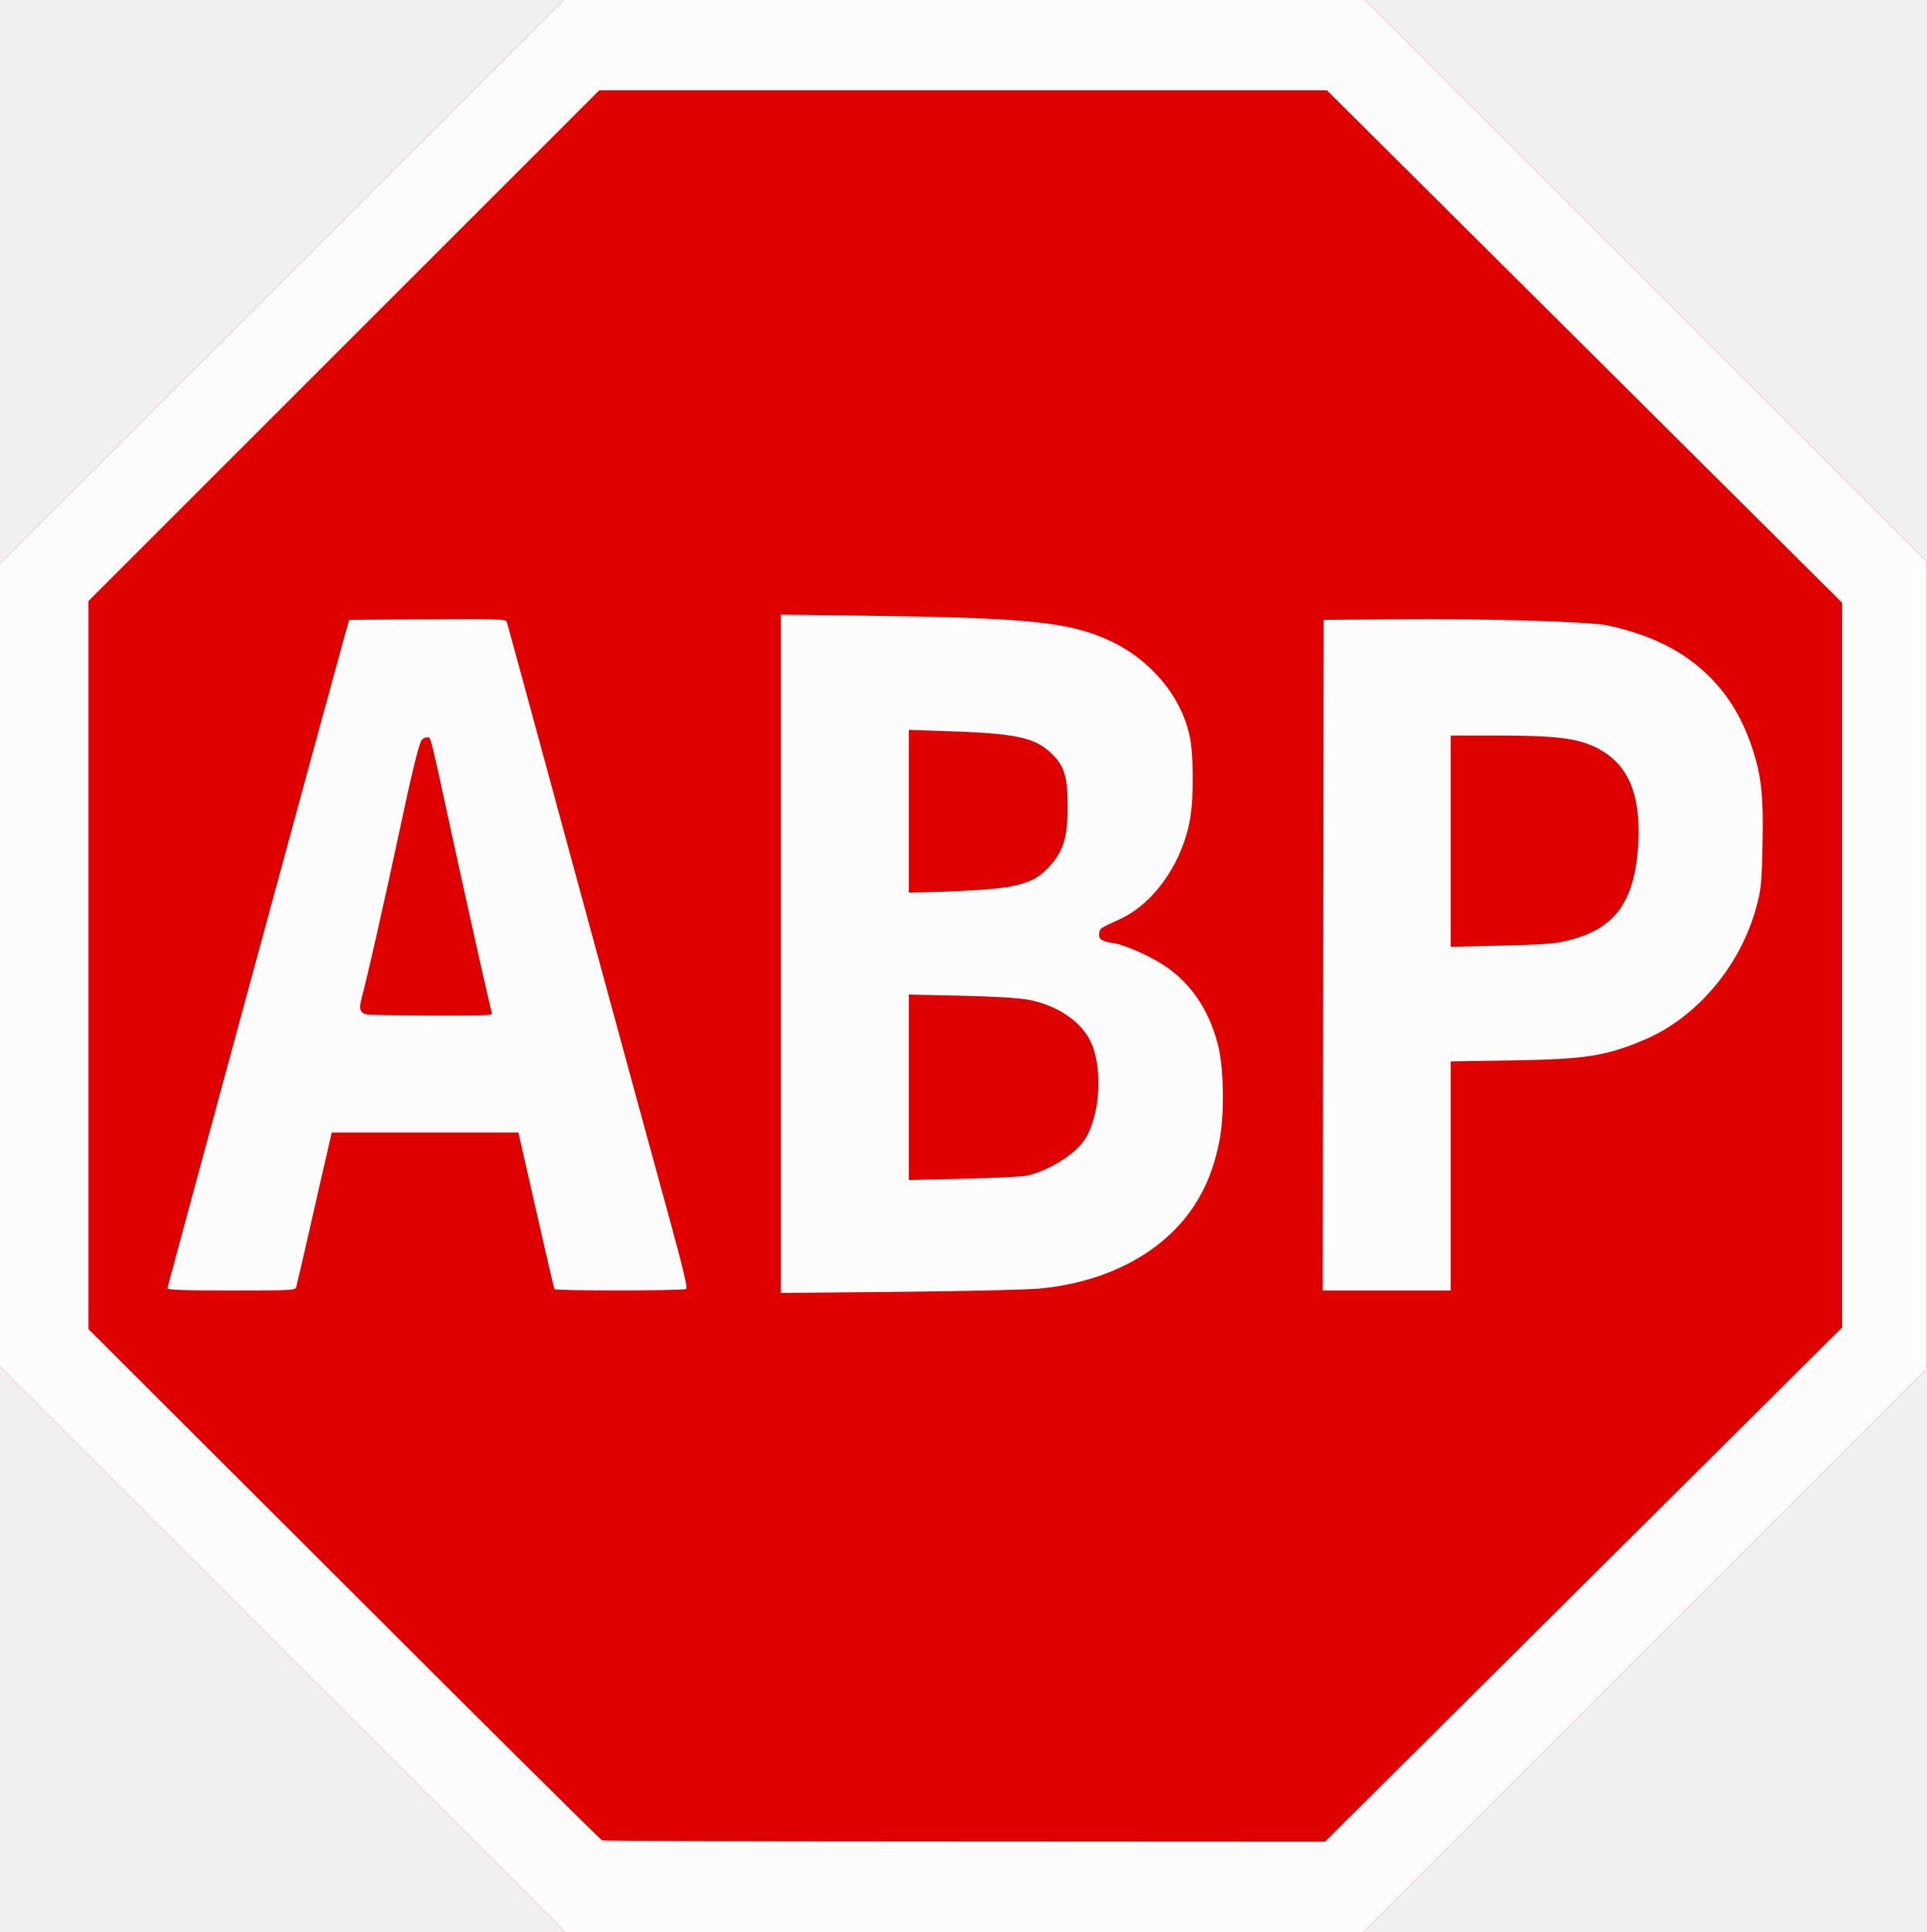
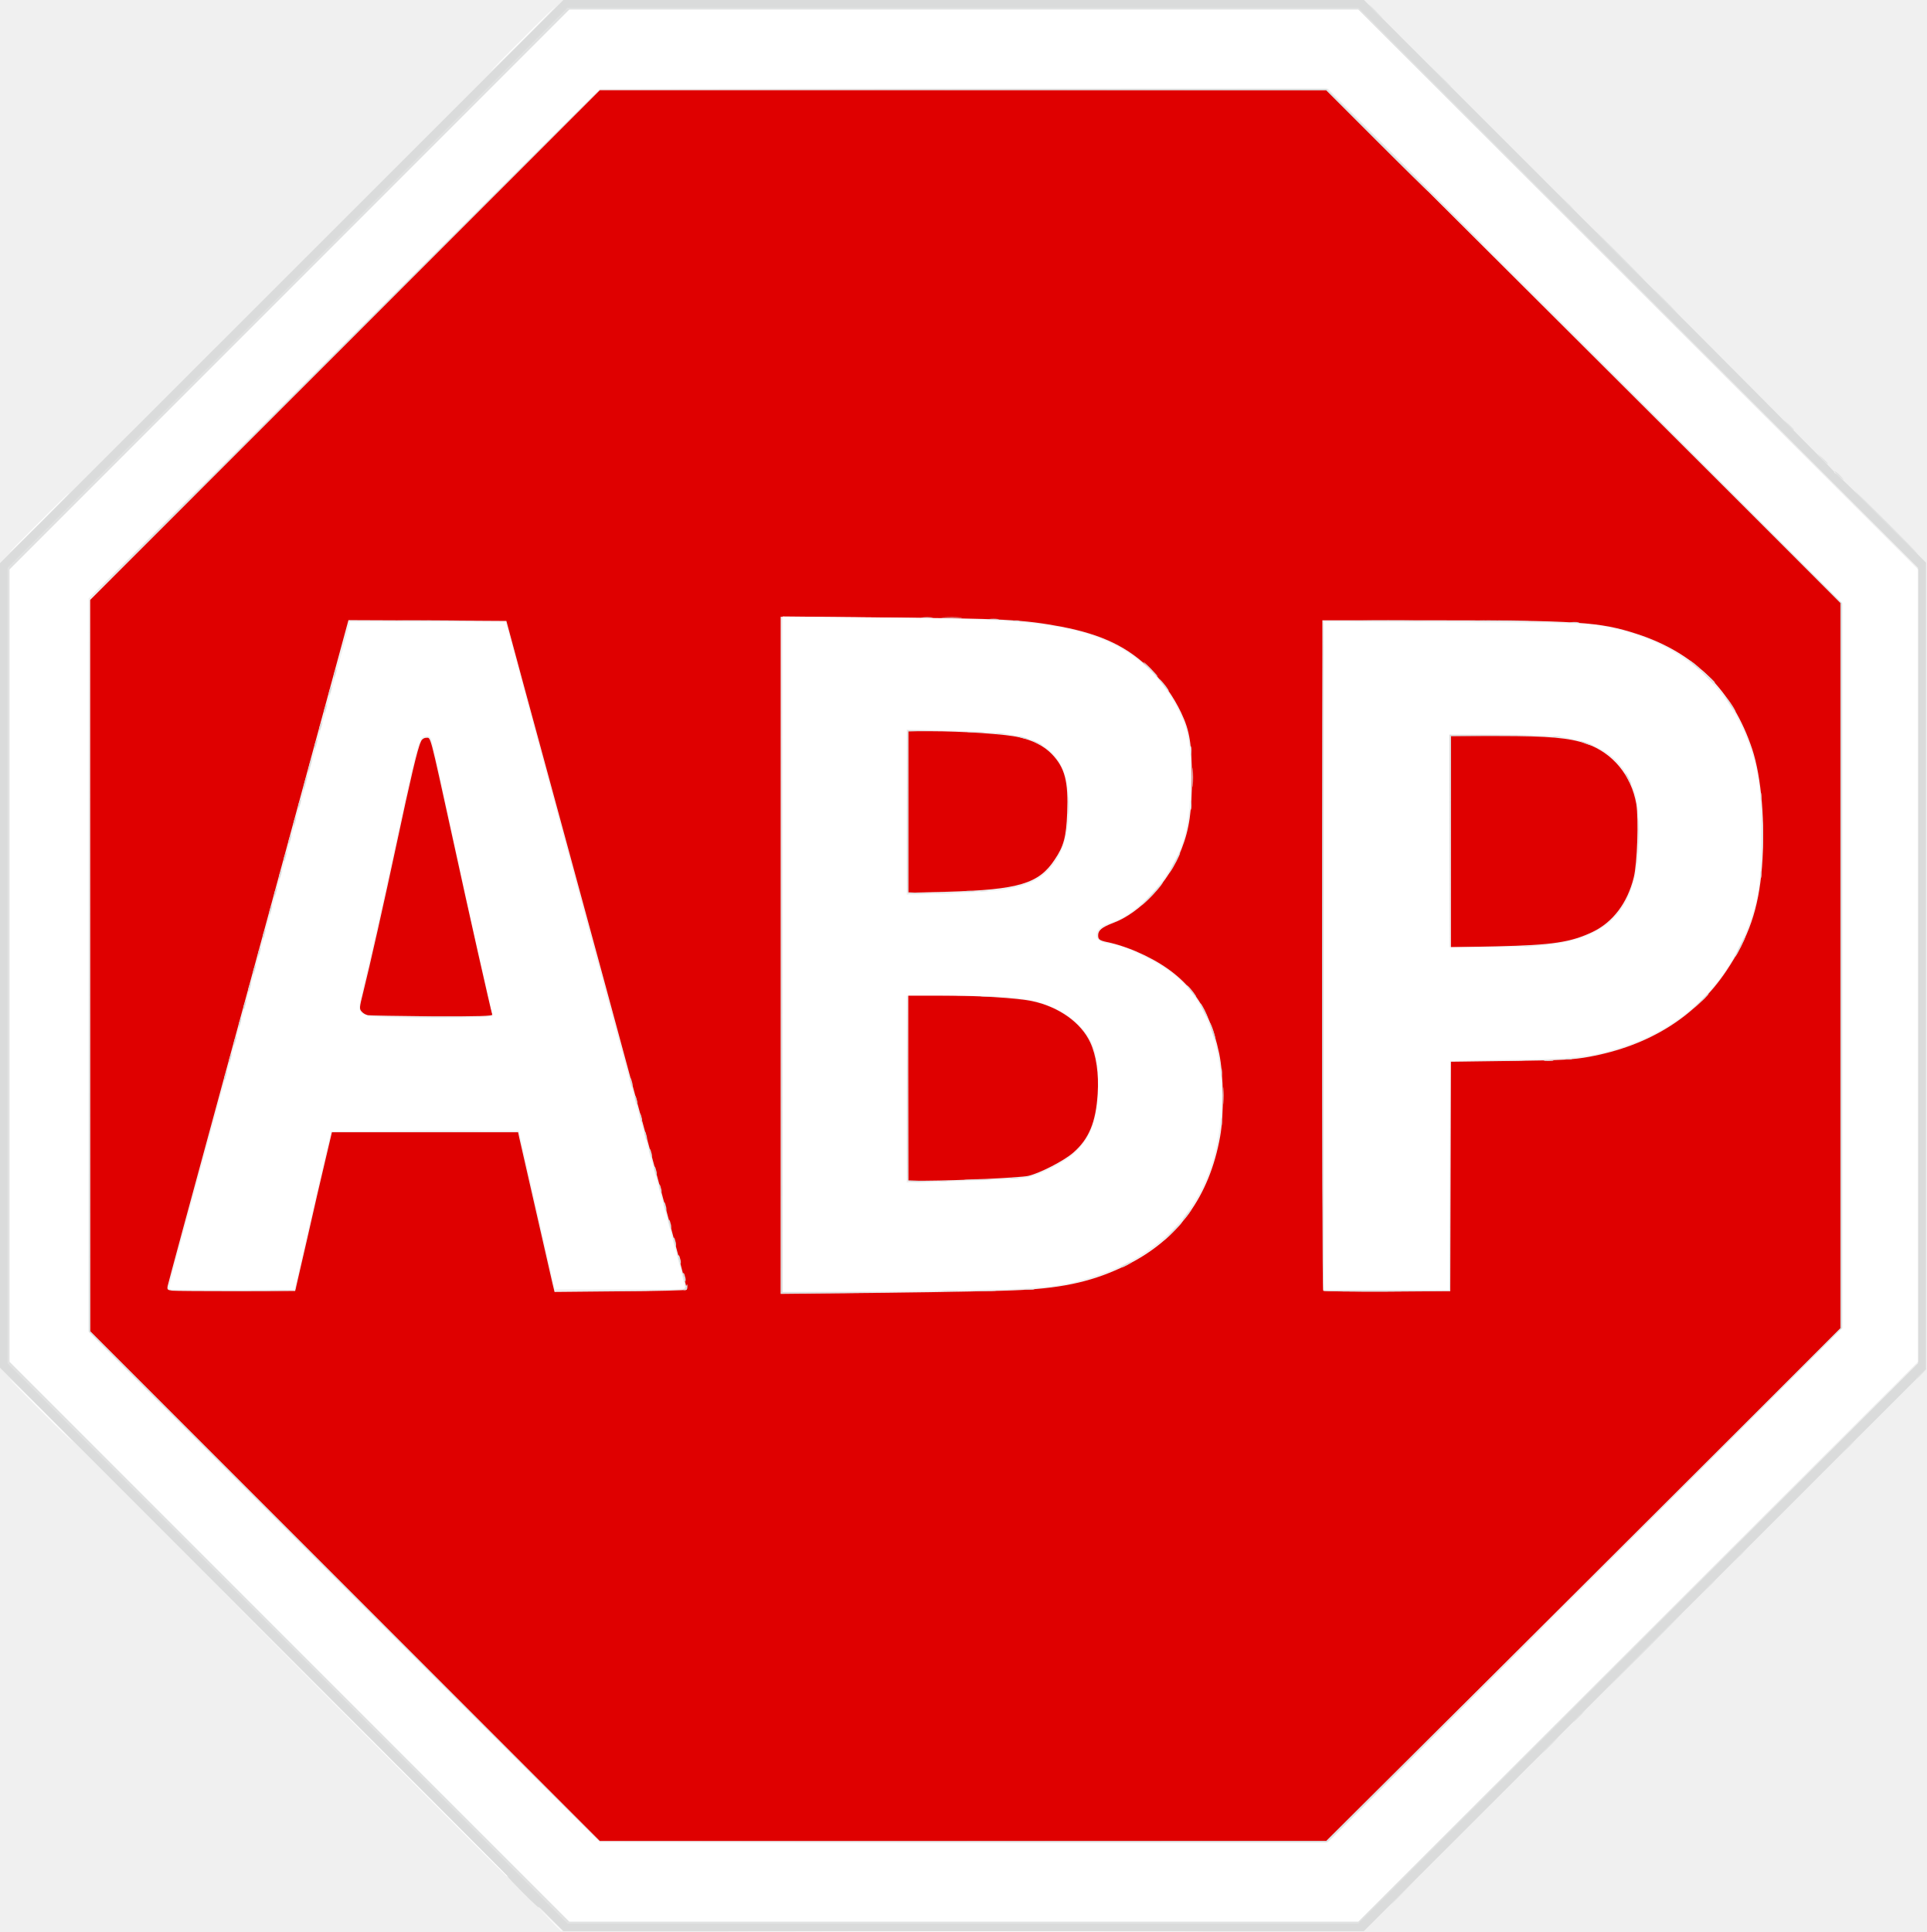
- <svg xmlns="http://www.w3.org/2000/svg" id="Layer_1" data-name="Layer 1" viewBox="0 0 1024 1027">
-   <defs>
-     <style>.cls-abp-1{fill:#df0000;}.cls-abp-2{fill:#fcfcfc;}</style>
-   </defs>
+ <svg xmlns="http://www.w3.org/2000/svg" version="1.1" id="Layer_1" x="0px" y="0px" viewBox="0 0 1200.5 1203.5" style="enable-background:new 0 0 1200.5 1203.5;" xml:space="preserve">
  <g id="layer101">
-     <path class="cls-abp-1" d="M150.2,876.7,0,726.5v-427L149.8,149.7,299.5,0h426L874.8,149.3,1024,298.5v429L874.2,877.3,724.5,1027h-424Z" />
+     <path style="fill:#DF0000;" d="M214.9,988L56.2,829.3V373.7l158.7-158.8L373.7,56.2h452.8l160.1,159.6l160.1,159.6v452.1   L986.6,987.2l-160.2,159.6H373.7L214.9,988z M636,803.6c27.7-1.4,46.2-5.8,65.9-15.5c32-15.8,51.6-42.6,58.3-80.1   c2.5-14,2.2-38.3-0.6-51.8c-6.8-32.3-21.8-50.7-52.1-63.7c-4.8-2-9.7-3.7-14.8-5c-7.8-1.6-8.5-2-8.5-4.9c0-3.1,2.4-5,9.2-7.6   c17.1-6.3,35-25.7,42.8-46.2c4.8-12.3,6.5-23.9,6.4-44.6s-1.3-29-6.7-40.3c-4.7-9.8-10.9-18.7-18.6-26.4   c-14.2-14.3-30.4-22.2-55.9-27.1c-23.2-4.4-37.4-5.2-108-5.7l-67-0.5V806l65.5-0.7C588,804.9,625.9,804.2,636,803.6z M191.3,772.1   c4-17.7,9.1-39.9,11.4-49.4l4.1-17.4h116l0.7,3.3c0.8,3.5,18.7,82.2,20.7,90.8l1.3,5.4l40.8-0.4c22.5-0.1,41.2-0.6,41.6-1   c0.6-0.7-20.4-78.6-101.3-375.5l-11.1-41.1l-49.2-0.3l-49.2-0.2l-25,92c-13.8,50.7-38.9,143.4-56,206s-31.3,115.1-31.6,116.6   c-0.5,2.4-0.2,2.7,2.8,3.1c1.9,0.2,19.9,0.3,40,0.3l36.6-0.1L191.3,772.1z M903.8,732.8l0.2-71.4l37.4-0.5   c32.2-0.4,38.9-0.8,48.8-2.6c37.5-6.9,66.3-25,85.4-53.5c14-21,20.1-38.5,22.2-64.7c2.1-27.2-0.3-55.9-6.1-73.5   c-12.1-36.3-35.8-60-71.8-71.7c-22.9-7.5-37.1-8.5-129-8.5h-67v208.5c0,114.7,0.3,208.9,0.7,209.2s18.3,0.6,39.8,0.5l39.2-0.3   L903.8,732.8z" />
+     <path style="fill:#DF0000;" d="M565.9,677.8v-57.7h18.4c24.3,0,50.2,1.6,59.1,3.6c16.5,3.6,30.2,13.4,35.9,25.7   c3.7,8,5.4,19.5,4.6,31.9c-1.1,17.7-5.4,28.2-15.2,36.7c-5.8,5.1-20.8,12.8-28.1,14.5c-5,1.1-43.3,2.9-63.9,3h-10.8V677.8z" />
+     <path style="fill:#DF0000;" d="M565.9,505.9v-50.4h13.8c19.8,0,46.7,1.8,54.9,3.7c9.1,2,15.7,5.4,20.7,10.5   c8.2,8.5,10.4,17.1,9.6,36.7c-0.6,14.9-2.1,20.7-7.8,29.1c-9.9,15-22.4,18.7-66.8,20l-24.4,0.6L565.9,505.9z" />
+     <path style="fill:#DF0000;" d="M229.2,632.4c-1.5-0.4-2.8-1.1-3.8-2.2c-1.6-1.7-1.5-2.5,0.8-11.7c4.2-16.8,13.1-56.3,21.2-94.2   s12.7-58,14.8-62.2c0.5-1.5,1.9-2.5,3.4-2.5c2.9,0,1.9-3.7,16,60.6c10.9,50.2,24.2,109.1,25.1,111.8c0.3,0.9-7.5,1.2-37.4,1.1   C248.3,632.9,230.3,632.6,229.2,632.4z" />
+     <path style="fill:#DF0000;" d="M904,524.3v-65.8h29.9c31.5,0,43.6,1.1,54.5,4.8c16.5,5.7,28,19.8,31.1,37.6   c1.5,9.3,0.6,36.9-1.6,45.7c-3.9,15.8-12.9,27.8-25.6,33.9c-13.7,6.5-24.8,8.2-59.9,9l-28.4,0.6L904,524.3z" />
  </g>
  <g id="layer102">
-     <path class="cls-abp-2" d="M150.2,876.7,0,726.5v-427L149.8,149.7,299.5,0h426L874.8,149.3,1024,298.5v429L874.2,877.3,724.5,1027h-424Zm691.4-34.4L979,705.7V320.4L842.1,184.2,705.2,48H318.5L182.8,183.7,47,319.5v387L182.8,842.1C257.4,916.7,319.2,978,320,978.3s87.6.6,192.9.6l191.3.1Z" />
-     <path class="cls-abp-2" d="M415,507V326.7l51.3.7c81.1,1.1,102.8,3.4,124.2,13.5,21.9,10.4,38.2,30.5,42.1,52.1,1.6,9.1,1.8,29,.3,39.7-3.3,24.2-18.9,47.4-37.9,56-10.7,4.9-10.5,4.8-10.8,7.6-.4,3,1.3,4.1,7.4,5,5.8.9,17.7,6,26,11.2,14.4,9,24.5,23.3,29.5,42.1,3.4,12.3,3.8,38.3.9,52.3-2.7,13.6-6.9,24.1-13.2,33.8-16.2,24.9-46.1,40.9-82.5,44.3-6.5.6-40,1.4-74.5,1.7l-62.8.6ZM545.5,625c11.1-2.3,25.3-10.9,30.7-18.8,8.5-12.4,10.2-38.7,3.3-52.8-5.2-10.7-18-19.2-33.2-22-4.9-.9-18-1.7-35.5-2.1l-27.8-.6v98.6l28.8-.7C527.6,626.3,542.7,625.5,545.5,625Zm-24-152c20.5-1.5,28.5-4.1,35.6-11.7,8.1-8.7,10.4-16,10.3-33.3,0-15.8-2-21.6-9.6-28.4-8.6-7.8-19.6-9.9-56.5-11L483,388v86.5l12.2-.3C502,474.1,513.8,473.5,521.5,473Z" />
-     <path class="cls-abp-2" d="M89,684.8c0-.9,83.7-309,94.3-347.3l2.3-8,41.6-.3c39-.2,41.7-.1,42.2,1.5.3,1,17.9,65.5,39,143.3s42.8,157,48,176c6.8,24.9,9.1,34.7,8.3,35.2-1.6,1-69.4,1-70,.1-.3-.5-4.7-19.4-9.8-42L275.5,602H176.3l-2.2,9.8c-1.3,5.3-5.4,23.4-9.2,40.2s-7.2,31.3-7.5,32.3c-.5,1.6-3,1.7-34.5,1.7C97.5,686,89,685.7,89,684.8Zm172.5-146c-.8-2.3-11.2-48.7-20.4-90.8-13-59.8-12-56-14.1-56a4.1,4.1,0,0,0-2.8,1.3c-1.5,1.8-5.2,16.8-12.7,52.2-7.5,35.1-16.8,76.2-19.2,84.7-1.7,6.4-1.1,8.3,3,9.1,1.2.2,16.7.5,34.4.6C255.1,540,261.8,539.7,261.5,538.8Z" />
-     <path class="cls-abp-2" d="M703.2,507.8l.3-178.3,38-.3c49-.4,103.5,1.2,113,3.3,19.5,4.2,34.7,11,47,20.9,14,11.3,23.6,25.6,29.8,44.4,4.9,14.8,6,25.7,5.4,51.9-.4,19.4-.7,22.9-3.1,31.8-8.3,31.7-31.9,59.7-60.3,71.5-20.3,8.5-31.2,10.1-70.5,10.7l-31.8.5V686H703ZM831,500.5c27-5.9,38-20.5,39.7-52.5,1.3-26.9-5.8-42.7-23.2-51-9.7-4.6-21.4-6-51.2-6H771V503.3l26.3-.6C816.2,502.3,825.6,501.7,831,500.5Z" />
+     <path style="fill:#DADBDB;" d="M342.8,1194.8c-4.4-4.6-7.7-7.6-7.3-6.8s-3.7-3-9.2-8.5s-10-10.2-9.9-10.5s-71.1-71.6-158.1-158.6   L0,852V350.8l175.5-175.4L351,0h498.8l146.5,146.4c80.6,80.6,146.5,147,146.5,147.5c-0.1,0.5,0.3,1,0.9,1.1c0,0,0,0,0,0   c0.5,0,13.3,12.4,28.6,27.8l27.7,27.7v502.5l-175.1,175L849.7,1203H351.1L342.8,1194.8z M1020.6,1023.7L1195,849.3V353.7   l-174.4-174.4L846.3,5H353.7L179.4,179.4L5,353.7v495.6l174.4,174.3L353.7,1198h492.6L1020.6,1023.7z" />
+     <path style="fill:#DADBDB;" d="M600,1147.1l226.3-0.3l44.7-44.4l44.6-44.4l-44.6,45l-44.7,44.8l-226.3-0.2l-226.3-0.3L600,1147.1z" />
+     <path style="fill:#DADBDB;" d="M213.9,988L55.2,829.3L55.5,601l0.2-228.3L56,601l0.2,228.3L214.9,988   c87.4,87.4,158.6,158.8,158.3,158.8S301.3,1075.4,213.9,988z" />
+     <path style="fill:#DADBDB;" d="M1054.8,919.5l92-92.3V375.8l-110.6-110.9L925.6,154l111.2,110.9l111.1,110.9v451.5l-92.5,92.3   l-92.6,92.3L1054.8,919.5z" />
+     <path style="fill:#DADBDB;" d="M486.8,594.8l0.3-211l0.2,210.4l0.3,210.5l35.9,0.3l35.8,0.2l-36.3,0.3l-36.4,0.2L486.8,594.8z" />
+     <path style="fill:#DADBDB;" d="M146.4,804c27.7-0.3,36.8-0.6,37.5-1.6s0.7-0.8,0.4,0.3c-0.3,1.3-5.3,1.5-37.4,1.5h-37L146.4,804z" />
+     <path style="fill:#DADBDB;" d="M363.5,804c10.4-0.2,27.1-0.2,37.1,0s1.6,0.2-18.9,0.2S353.2,804.1,363.5,804z" />
+     <path style="fill:#DADBDB;" d="M606.3,804c3.7-0.2,9.6-0.2,13,0s0.4,0.3-6.8,0.3S602.6,804.2,606.3,804z" />
+     <path style="fill:#DADBDB;" d="M824.4,804c-1-0.9-0.9-417.7,0.1-417.7c0.4,0,0.6,93.9,0.4,208.7l-0.2,208.7H903l0.3-70.9l0.2-71   v142.4l-39.2,0.3C842.7,804.6,824.8,804.4,824.4,804z" />
+     <path style="fill:#DADBDB;" d="M426,802.9c0.8-0.6,1.3-1.3,1.7-2.2c0.4-1,0.6-0.8,0.6,0.8s-0.5,2.2-1.6,2.2S425.3,803.4,426,802.9z   " />
+     <path style="fill:#DADBDB;" d="M638.4,803c1.8-0.2,3.7-0.2,5.5,0c1.5,0.2,0.2,0.4-2.8,0.4S636.8,803.2,638.4,803z" />
+     <path style="fill:#DADBDB;" d="M426,796c-0.4-1-0.5-2.1-0.3-3.1c0.3-0.2,0.8,0.8,1.1,2.3c0.4,1,0.5,2.1,0.3,3.1   C426.8,798.5,426.3,797.5,426,796z" />
+     <path style="fill:#DADBDB;" d="M698.4,789.2c1-0.9,6.9-3.6,6.9-3.2c0,0.6-5.5,3.6-6.6,3.6C698.3,789.6,698.2,789.4,698.4,789.2z" />
+     <path style="fill:#DADBDB;" d="M423,785c-0.4-1-0.5-2.1-0.3-3.1c0.3-0.2,0.8,0.8,1.1,2.3c0.4,1,0.5,2.1,0.3,3.1   C423.8,787.5,423.3,786.5,423,785z" />
+     <path style="fill:#DADBDB;" d="M420,774c-0.4-1-0.5-2.1-0.3-3.1c0.3-0.2,0.8,0.8,1.1,2.3c0.4,1,0.5,2.1,0.3,3.1   C420.8,776.5,420.3,775.5,420,774z" />
+     <path style="fill:#DADBDB;" d="M730.4,767c1.9-2,3.8-3.8,5.9-5.5c0.3,0-1.9,2.5-4.9,5.5c-1.9,2-3.8,3.8-5.9,5.5   C725.2,772.6,727.4,770.1,730.4,767z" />
+     <path style="fill:#DADBDB;" d="M417,762.9c-0.4-1-0.5-2.1-0.3-3.1c0.3-0.2,0.8,0.8,1.1,2.3c0.4,1,0.5,2.1,0.3,3.1   C417.8,765.4,417.3,764.4,417,762.9z" />
+     <path style="fill:#DADBDB;" d="M738.8,757.2c1.6-2,3-3.7,3.3-3.7c0.7,0-3.6,5.8-4.9,6.6C736.5,760.5,737.3,759.2,738.8,757.2z" />
+     <path style="fill:#DADBDB;" d="M414,751.9c-0.4-1-0.5-2.1-0.3-3.1c0.3-0.2,0.8,0.8,1.1,2.3c0.4,1,0.5,2.1,0.3,3.1   C414.8,754.4,414.3,753.4,414,751.9z" />
+     <path style="fill:#DADBDB;" d="M411,740.9c-0.4-1-0.5-2.1-0.3-3.1c0.3-0.2,0.8,0.8,1.1,2.3c0.4,1,0.5,2.1,0.3,3.1   C411.8,743.4,411.3,742.4,411,740.9z" />
+     <path style="fill:#DADBDB;" d="M565.4,735.2c-0.3-0.7-0.4-26.8-0.3-58l0.3-56.7l0.3,57.4l0.2,57.4l9.3,0.4l9.2,0.3l-9.3,0.2   C568.5,736.3,565.7,736,565.4,735.2z" />
+     <path style="fill:#DADBDB;" d="M602.3,734.7c3.7-0.2,9.7-0.2,13.5,0s0.6,0.3-6.8,0.3S598.5,734.9,602.3,734.7z" />
+     <path style="fill:#DADBDB;" d="M629.9,733.7c1.5-0.2,3-0.2,4.5,0c1.2,0.2,0.2,0.4-2.3,0.4S628.6,733.9,629.9,733.7z" />
+     <path style="fill:#DADBDB;" d="M408,729.8c-0.4-1-0.5-2.1-0.3-3.1c0.3-0.2,0.8,0.8,1.1,2.3c0.4,1,0.5,2.1,0.3,3.1   C408.8,732.3,408.3,731.3,408,729.8z" />
+     <path style="fill:#DADBDB;" d="M405,718.8c-0.4-1-0.5-2.1-0.3-3.1c0.3-0.2,0.8,0.8,1.1,2.3c0.4,1,0.5,2.1,0.3,3.1   C405.8,721.3,405.3,720.3,405,718.8z" />
+     <path style="fill:#DADBDB;" d="M401.9,707.8c-0.4-1-0.5-2.1-0.3-3.1c0.3-0.2,0.8,0.8,1.1,2.3c0.4,1,0.5,2.1,0.3,3.1   C402.7,710.3,402.2,709.3,401.9,707.8z" />
+     <path style="fill:#DADBDB;" d="M235.5,704.6c16.1-0.2,42.6-0.2,58.7,0s3,0.2-29.3,0.2S219.4,704.7,235.5,704.6z" />
+     <path style="fill:#DADBDB;" d="M760.8,698.8c0-2.2,0.2-3,0.4-1.7c0.2,1.3,0.2,2.7,0,4C760.9,702,760.7,701,760.8,698.8z" />
+     <path style="fill:#DADBDB;" d="M398.9,696.7c-0.4-1-0.5-2.1-0.3-3.1c0.3-0.2,0.8,0.8,1.1,2.3c0.4,1,0.4,2.1,0.3,3.1   C399.7,699.2,399.2,698.2,398.9,696.7z" />
+     <path style="fill:#DADBDB;" d="M761.9,682.8c0-4.9,0.1-7.1,0.3-4.8c0.2,3,0.2,6,0,9C762,689.6,761.9,687.8,761.9,682.8z" />
+     <path style="fill:#DADBDB;" d="M395.9,685.7c-0.4-1-0.5-2.1-0.3-3.1c0.3-0.2,0.8,0.8,1.1,2.3c0.4,1,0.5,2.1,0.3,3.1   C396.7,688.2,396.2,687.2,395.9,685.7z" />
+     <path style="fill:#DADBDB;" d="M392.9,674.6c-0.4-1-0.5-2.1-0.3-3.1c0.3-0.2,0.8,0.8,1.1,2.3c0.4,1,0.5,2.1,0.3,3.1   C393.7,677.2,393.2,676.2,392.9,674.6z" />
+     <path style="fill:#DADBDB;" d="M139.6,672.2c0.1-1.2,0.4-2.4,0.9-3.5c0.5-1.3,0.9-1.4,0.9-0.5c-0.1,1.2-0.4,2.4-0.9,3.5   C140,673,139.6,673.1,139.6,672.2z" />
+     <path style="fill:#DADBDB;" d="M760.8,667.7c0-2.2,0.2-3,0.4-1.7c0.2,1.3,0.2,2.7,0,4C760.9,670.9,760.7,669.9,760.8,667.7z" />
+     <path style="fill:#DADBDB;" d="M142.6,661.2c0.1-1.2,0.4-2.4,0.9-3.5c0.5-1.3,0.9-1.4,0.9-0.5c-0.1,1.2-0.4,2.4-0.9,3.5   C143,662,142.6,662.1,142.6,661.2z" />
+     <path style="fill:#DADBDB;" d="M962.5,660.5c1.7-0.2,3.3-0.2,5,0c1.2,0.2,0,0.4-2.8,0.4S960.9,660.7,962.5,660.5z" />
+     <path style="fill:#DADBDB;" d="M975.5,659.5c1.2-0.2,2.3-0.2,3.5,0c0.9,0.3,0.1,0.5-1.8,0.5S974.5,659.8,975.5,659.5z" />
+     <path style="fill:#DADBDB;" d="M145.6,650.2c0.1-1.2,0.4-2.4,0.9-3.5c0.5-1.3,0.9-1.4,0.9-0.5c-0.1,1.2-0.4,2.4-0.9,3.5   C146,651,145.6,651.1,145.6,650.2z" />
+     <path style="fill:#DADBDB;" d="M755.2,642.9c-0.9-2.9-1.5-5.4-1.3-5.6s1.2,2,2.1,4.8s1.5,5.3,1.3,5.5S756.1,645.8,755.2,642.9z" />
+     <path style="fill:#DADBDB;" d="M148.6,639.1c0.1-1.2,0.4-2.4,0.9-3.5c0.5-1.3,0.9-1.4,0.9-0.5c-0.1,1.2-0.4,2.4-0.9,3.5   C149,639.9,148.6,640,148.6,639.1z" />
+     <path style="fill:#DADBDB;" d="M256,633.4c9.2-0.2,24.6-0.2,34.1,0s2,0.3-16.8,0.3S246.8,633.5,256,633.4z" />
+     <path style="fill:#DADBDB;" d="M749.7,629.6c-1.2-2.5-2-4.5-1.7-4.5c0.7,0,4.7,8.1,4.3,8.6C752,633.9,750.9,632,749.7,629.6z" />
+     <path style="fill:#DADBDB;" d="M151.6,628.1c0.1-1.2,0.4-2.4,0.9-3.5c0.5-1.3,0.9-1.4,0.9-0.5c-0.1,1.2-0.4,2.4-0.9,3.5   C152,628.9,151.6,629,151.6,628.1z" />
+     <path style="fill:#DADBDB;" d="M1059.5,623.9c4.1-4.5,5-5.3,5-4.5c-1.5,1.7-3,3.3-4.7,4.7l-4.8,4.5L1059.5,623.9z" />
+     <path style="fill:#DADBDB;" d="M611.7,620.4c2.3-0.2,4.7-0.2,7,0c2.1,0.2,0.7,0.4-3.2,0.4S610,620.6,611.7,620.4z" />
+     <path style="fill:#DADBDB;" d="M741.5,616.8c-1.9-2.4-2.6-3.7-1.7-2.9c1.9,1.5,6.1,7.1,5.4,7.1   C743.8,619.8,742.6,618.4,741.5,616.8z" />
+     <path style="fill:#DADBDB;" d="M154.6,617c0.1-1.2,0.4-2.4,0.9-3.5c0.5-1.3,0.9-1.4,0.9-0.5c-0.1,1.2-0.4,2.4-0.9,3.5   C155,617.8,154.6,618,154.6,617z" />
+     <path style="fill:#DADBDB;" d="M157.6,606c0.1-1.2,0.4-2.4,0.9-3.5c0.5-1.3,0.9-1.4,0.9-0.5c-0.1,1.2-0.4,2.4-0.9,3.5   C158,606.8,157.6,606.9,157.6,606z" />
+     <path style="fill:#DADBDB;" d="M160.6,595c0.1-1.2,0.4-2.4,0.9-3.5c0.5-1.3,0.9-1.4,0.9-0.5c-0.1,1.2-0.4,2.4-0.9,3.5   C161,595.8,160.6,595.9,160.6,595z" />
+     <path style="fill:#DADBDB;" d="M1083.8,589.5c1.8-3.5,3.4-6.3,3.6-6.1c0.4,0.5-5.6,12.6-6.3,12.6   C1080.8,596,1082.1,593.1,1083.8,589.5z" />
+     <path style="fill:#DADBDB;" d="M903.2,524l-0.2-66.5l29.9,0.2l29.8,0.3l-29.3,0.2l-29.4,0.3l-0.3,66l-0.2,65.9L903.2,524z" />
+     <path style="fill:#DADBDB;" d="M950,589.3c1.5-0.2,3-0.2,4.5,0c1.2,0.2,0.2,0.4-2.3,0.4S948.7,589.5,950,589.3z" />
+     <path style="fill:#DADBDB;" d="M163.6,583.9c0.1-1.2,0.4-2.4,0.9-3.5c0.5-1.3,0.9-1.4,0.9-0.5c-0.1,1.2-0.4,2.4-0.9,3.5   C164,584.7,163.6,584.8,163.6,583.9z" />
+     <path style="fill:#DADBDB;" d="M167.7,568.9c0.1-1.2,0.4-2.4,0.9-3.5c0.5-1.3,0.9-1.4,0.9-0.5c-0.1,1.2-0.4,2.4-0.9,3.5   C168.1,569.7,167.7,569.8,167.7,568.9z" />
+     <path style="fill:#DADBDB;" d="M715.9,558.9c9.4-10.3,10.3-11.1,6.8-6.5c-2.6,3.2-5.4,6.2-8.4,9C710,565.4,710.3,565,715.9,558.9z" />
+     <path style="fill:#DADBDB;" d="M170.7,557.8c0.1-1.2,0.4-2.4,0.9-3.5c0.5-1.3,0.9-1.4,0.9-0.5c-0.1,1.2-0.4,2.4-0.9,3.5   C171.1,558.7,170.7,558.8,170.7,557.8z" />
+     <path style="fill:#DADBDB;" d="M565.4,555.7c-0.3-0.7-0.4-23.7-0.3-51l0.3-49.7h12l12-0.1l-11.7,0.3l-11.8,0.4v100.2l7.3,0.4   l7.2,0.3l-7.3,0.2C568.1,556.8,565.7,556.5,565.4,555.7z" />
+     <path style="fill:#DADBDB;" d="M600.8,555.1c2-0.2,4-0.2,6,0c1.5,0.2,0,0.4-3.3,0.4S599,555.3,600.8,555.1z" />
+     <path style="fill:#DADBDB;" d="M173.7,546.8c0.1-1.2,0.4-2.4,0.9-3.5c0.5-1.3,0.9-1.4,0.9-0.5c-0.1,1.2-0.4,2.4-0.9,3.5   C174.1,547.6,173.7,547.7,173.7,546.8z" />
+     <path style="fill:#DADBDB;" d="M1096.8,544.8c0-1.9,0.2-2.7,0.5-1.7c0.2,1.2,0.2,2.3,0,3.5C1097,547.5,1096.8,546.7,1096.8,544.8z" />
+     <path style="fill:#DADBDB;" d="M731.1,538.1c2.1-3.9,3.9-7,4.1-6.8c0.5,0.4-4.3,9.6-6.2,12C728.1,544.4,729.1,542.1,731.1,538.1z" />
+     <path style="fill:#DADBDB;" d="M176.7,535.8c0.1-1.2,0.4-2.4,0.9-3.5c0.5-1.3,0.9-1.4,0.9-0.5c-0.1,1.2-0.4,2.4-0.9,3.5   C177.1,536.6,176.7,536.7,176.7,535.8z" />
+     <path style="fill:#DADBDB;" d="M1098,520.2c0-7.7,0.2-10.7,0.3-6.7s0.2,10.3,0,14S1098,528,1098,520.2z" />
+     <path style="fill:#DADBDB;" d="M1020.8,518.2c0-6.6,0.1-9.2,0.3-5.7c0.2,3.5,0.2,8.8,0,12S1020.8,524.8,1020.8,518.2z" />
+     <path style="fill:#DADBDB;" d="M179.7,524.7c0.1-1.2,0.4-2.4,0.9-3.5c0.5-1.3,0.9-1.4,0.9-0.5c-0.1,1.2-0.4,2.4-0.9,3.5   C180.1,525.5,179.7,525.7,179.7,524.7z" />
+     <path style="fill:#DADBDB;" d="M182.7,513.7c0.1-1.2,0.4-2.4,0.9-3.5c0.5-1.3,0.9-1.4,0.9-0.5c-0.1,1.2-0.4,2.4-0.9,3.5   C183.1,514.5,182.7,514.6,182.7,513.7z" />
+     <path style="fill:#DADBDB;" d="M665.5,501.7c0-4.7,0.2-6.6,0.4-4.2c0.2,2.8,0.2,5.7,0,8.5C665.7,508.3,665.5,506.4,665.5,501.7z" />
+     <path style="fill:#DADBDB;" d="M741.8,501.7c0-2.5,0.2-3.5,0.4-2.2c0.2,1.5,0.2,3,0,4.5C742,505.2,741.8,504.2,741.8,501.7z" />
+     <path style="fill:#DADBDB;" d="M185.7,502.7c0.1-1.2,0.4-2.4,0.9-3.5c0.5-1.3,0.9-1.4,0.9-0.5c-0.1,1.2-0.4,2.4-0.9,3.5   C186.1,503.5,185.7,503.6,185.7,502.7z" />
+     <path style="fill:#DADBDB;" d="M1096.9,496.1c0-2.2,0.2-3,0.4-1.7c0.2,1.3,0.2,2.7,0,4C1097,499.4,1096.8,498.4,1096.9,496.1z" />
+     <path style="fill:#DADBDB;" d="M742.9,484.1c0-5.5,0.1-7.6,0.3-4.7c0.2,3.3,0.2,6.7,0,10C743,492,742.9,489.6,742.9,484.1z" />
+     <path style="fill:#DADBDB;" d="M189.2,489.6c0.4-1.9,0.9-3.7,1.5-5.5c0.6-1.4,0.7-0.9,0.3,1.5c-0.4,1.9-0.9,3.7-1.5,5.5   C188.9,492.5,188.8,492,189.2,489.6z" />
+     <path style="fill:#DADBDB;" d="M1014.1,485.1c-0.9-1.9-1.5-3.5-1.2-3.5c0.7,0,3.7,6.1,3.3,6.6C1015.9,488.4,1015,487,1014.1,485.1z   " />
+     <path style="fill:#DADBDB;" d="M192.2,478.6c0.4-1.9,0.9-3.7,1.5-5.5c0.6-1.4,0.7-0.9,0.3,1.5c-0.4,1.9-0.9,3.7-1.5,5.5   C191.9,481.5,191.8,481,192.2,478.6z" />
+     <path style="fill:#DADBDB;" d="M741.8,467.5c0-2.5,0.2-3.5,0.4-2.2c0.2,1.5,0.2,3,0,4.5C742,471.1,741.8,470.1,741.8,467.5z" />
+     <path style="fill:#DADBDB;" d="M195.8,465.5c0.1-1.2,0.4-2.4,0.9-3.5c0.5-1.3,0.9-1.4,0.9-0.5c-0.1,1.2-0.4,2.4-0.9,3.5   C196.1,466.4,195.8,466.5,195.8,465.5z" />
+     <path style="fill:#DADBDB;" d="M645.1,462.5c-1.9-1.1-3.1-1.9-2.7-2c1.1,0,6.7,2.9,6.7,3.5S649.1,464.7,645.1,462.5z" />
+     <path style="fill:#DADBDB;" d="M987.3,463c-1.9-0.7-2.8-1.4-2-1.4c1.6,0.2,3.1,0.7,4.5,1.4C993.7,464.7,991.9,464.8,987.3,463z" />
+     <path style="fill:#DADBDB;" d="M636.1,459.5c-2-0.6-2.1-0.8-0.5-0.8c1.4,0,2.7,0.3,4,0.8C642.1,460.6,639.5,460.6,636.1,459.5z" />
+     <path style="fill:#DADBDB;" d="M968,458.8c1.3-0.2,2.7-0.2,4,0c0.9,0.3-0.1,0.5-2.3,0.4S966.7,459,968,458.8z" />
+     <path style="fill:#DADBDB;" d="M620.9,456.8c1.5-0.2,3-0.2,4.5,0c1.2,0.2,0.2,0.4-2.3,0.4S619.6,457,620.9,456.8z" />
+     <path style="fill:#DADBDB;" d="M603.8,455.8c2.8-0.2,5.7-0.2,8.5,0c2.3,0.2,0.4,0.4-4.3,0.4S601.4,456,603.8,455.8z" />
+     <path style="fill:#DADBDB;" d="M198.8,454.5c0.1-1.2,0.4-2.4,0.9-3.5c0.5-1.3,0.9-1.4,0.9-0.5c-0.1,1.2-0.4,2.4-0.9,3.5   C199.2,455.3,198.8,455.4,198.8,454.5z" />
+     <path style="fill:#DADBDB;" d="M201.8,443.5c0.1-1.2,0.4-2.4,0.9-3.5c0.5-1.3,0.9-1.4,0.9-0.5c-0.1,1.2-0.4,2.4-0.9,3.5   C202.2,444.3,201.8,444.4,201.8,443.5z" />
+     <path style="fill:#DADBDB;" d="M1077.2,437.8c-2-3.2-2.7-4.6-1.4-3.1c2.6,3,6.2,8.8,5.5,8.8   C1079.8,441.7,1078.4,439.8,1077.2,437.8z" />
+     <path style="fill:#DADBDB;" d="M204.8,432.4c0.1-1.2,0.4-2.4,0.9-3.5c0.5-1.3,0.9-1.4,0.9-0.5c-0.1,1.2-0.4,2.4-0.9,3.5   C205.2,433.2,204.8,433.3,204.8,432.4z" />
+     <path style="fill:#DADBDB;" d="M724.4,426.2c-1.9-2.4-2.6-3.7-1.7-2.9c1.9,1.5,6.1,7.1,5.4,7.1   C726.7,429.2,725.5,427.7,724.4,426.2z" />
+     <path style="fill:#DADBDB;" d="M1064,421.2l-4-4.3l4.3,4c3.9,3.6,4.7,4.5,3.9,4.5C1066.7,424.1,1065.3,422.7,1064,421.2z" />
+     <path style="fill:#DADBDB;" d="M207.8,421.4c0.1-1.2,0.4-2.4,0.9-3.5c0.5-1.3,0.9-1.4,0.9-0.5c-0.1,1.2-0.4,2.4-0.9,3.5   C208.2,422.2,207.8,422.3,207.8,421.4z" />
+     <path style="fill:#DADBDB;" d="M716.4,416.9c-2.4-2.5-4.2-4.5-3.9-4.5s2.5,2,4.9,4.5s4.2,4.5,3.9,4.5S718.8,419.4,716.4,416.9z" />
+     <path style="fill:#DADBDB;" d="M1055,413.8c-3-2.7-3.2-3.1-0.9-1.6c2.8,1.9,6.2,5.3,5.3,5.2C1059.2,417.3,1057.2,415.7,1055,413.8z   " />
+     <path style="fill:#DADBDB;" d="M978.5,387.6c1.7-0.2,3.3-0.2,5,0c1.2,0.2,0,0.4-2.8,0.4S977,387.8,978.5,387.6z" />
+     <path style="fill:#DADBDB;" d="M631.4,386.6c1.2-0.2,2.3-0.2,3.5,0c0.9,0.3,0.1,0.5-1.8,0.5S630.4,386.9,631.4,386.6z" />
+     <path style="fill:#DADBDB;" d="M918.8,386.6c8.3-0.2,22.2-0.2,30.6,0s1.5,0.3-15.3,0.3S910.4,386.7,918.8,386.6z" />
+     <path style="fill:#DADBDB;" d="M616.3,385.6c1.8-0.2,3.7-0.2,5.5,0c1.5,0.2,0.2,0.4-2.8,0.4S614.7,385.8,616.3,385.6z" />
+     <path style="fill:#DADBDB;" d="M587.8,384.6c3.5-0.2,7-0.2,10.5,0c2.8,0.2,0.5,0.3-5.3,0.3S584.8,384.8,587.8,384.6z" />
+     <path style="fill:#DADBDB;" d="M215.7,213.2c86.4-86.4,157.2-157,157.5-157s-70.1,70.6-156.5,157s-157.2,157-157.5,157   S129.3,299.6,215.7,213.2z" />
+     <path style="fill:#DADBDB;" d="M857.8,87.8l-31.6-31.6L600,55.9l-226.3-0.2L600,55.4l226.3-0.2l32.1,32.1   c17.6,17.7,31.9,32.1,31.6,32.1S875.2,105.2,857.8,87.8z" />
+   </g>
+   <g id="layer103">
+     <path style="fill:#E0E1E1;" d="M179.4,1023.6L5,849.3V353.7l174.4-174.3L353.7,5h492.6l174.6,174.9l174.6,174.8l-174.6-174.4   L846.3,6H354.7L180.4,180.3L6,354.7v493.6l174.4,174.4L354.7,1197h491.6l174.6-174.3l174.6-174.4l-174.6,174.9L846.3,1198H353.7   L179.4,1023.6z" />
+     <path style="fill:#E0E1E1;" d="M866.9,1185.6c0-0.1,3.5-3.6,7.8-7.7l7.7-7.5l-7.5,7.8C868,1185.3,866.9,1186.4,866.9,1185.6z" />
+     <path style="fill:#E0E1E1;" d="M894.5,1079.6c37.5-37.5,68.4-68.2,68.7-68.2s-30.2,30.7-67.7,68.2s-68.4,68.2-68.7,68.2   S857,1117.1,894.5,1079.6z" />
+     <path style="fill:#E0E1E1;" d="M965.2,1087.1c1.9-2,3.8-3.8,5.9-5.5c0.3,0-1.9,2.5-4.9,5.5c-1.9,2-3.8,3.8-5.9,5.5   C960,1092.6,962.2,1090.1,965.2,1087.1z" />
+     <path style="fill:#E0E1E1;" d="M983.3,1069.1c1.9-1.9,3.6-3.5,3.9-3.5s-1,1.6-2.9,3.5s-3.6,3.5-3.9,3.5S981.4,1071,983.3,1069.1z" />
+     <path style="fill:#E0E1E1;" d="M1023.9,1028.4c13.2-13.2,24.3-24.1,24.6-24.1s-10.3,10.8-23.6,24.1s-24.3,24.1-24.6,24.1   S1010.7,1041.7,1023.9,1028.4z" />
+     <path style="fill:#E0E1E1;" d="M1063.5,989.1c1.4-1.7,3-3.3,4.7-4.8c0.8,0,0,0.9-4.4,5l-4.8,4.5L1063.5,989.1z" />
+     <path style="fill:#E0E1E1;" d="M1082.6,970c4.1-4.5,5-5.3,5-4.5c-1.5,1.7-3,3.3-4.7,4.7l-4.8,4.5L1082.6,970z" />
+     <path style="fill:#E0E1E1;" d="M1149.8,902.8c4.1-4.5,5-5.3,5-4.5c-1.5,1.7-3,3.3-4.7,4.7l-4.8,4.5L1149.8,902.8z" />
+     <path style="fill:#E0E1E1;" d="M77.8,852.6l-23.1-23.4l23.4,23.1c21.7,21.5,23.8,23.6,23,23.6C100.9,875.9,90.4,865.4,77.8,852.6z" />
+     <path style="fill:#E0E1E1;" d="M1194,858.5c1-1.2,2.1-2.3,3.3-3.3l3.2-2.9l-2.9,3.3C1194.8,858.7,1194,859.3,1194,858.5z" />
+     <path style="fill:#E0E1E1;" d="M587.8,804c2.8-0.2,5.7-0.2,8.5,0c2.3,0.2,0.4,0.4-4.3,0.4S585.3,804.2,587.8,804z" />
+     <path style="fill:#E0E1E1;" d="M585.8,735.7c1.3-0.2,2.7-0.2,4,0c0.9,0.3-0.1,0.5-2.3,0.4S584.4,735.9,585.8,735.7z" />
+     <path style="fill:#E0E1E1;" d="M917.8,660.5c7.8-0.2,20.7-0.2,28.6,0s1.4,0.3-14.3,0.3S909.9,660.6,917.8,660.5z" />
+     <path style="fill:#E0E1E1;" d="M584.2,556.2c3-0.2,6-0.2,9,0c2.3,0.2,0.2,0.3-4.8,0.3S581.6,556.3,584.2,556.2z" />
+     <path style="fill:#E0E1E1;" d="M610.8,555.1c1.5-0.2,3-0.2,4.5,0c1.2,0.2,0.2,0.4-2.3,0.4S609.5,555.3,610.8,555.1z" />
+     <path style="fill:#E0E1E1;" d="M591.8,454.8c1.5-0.2,3-0.2,4.5,0c1.2,0.2,0.2,0.4-2.3,0.4S590.5,455,591.8,454.8z" />
+     <path style="fill:#E0E1E1;" d="M1063.5,421.9c-2.4-2.5-4.2-4.5-3.9-4.5s2.5,2,4.9,4.5s4.2,4.5,3.9,4.5S1065.9,424.4,1063.5,421.9z" />
+     <path style="fill:#E0E1E1;" d="M242.6,386.6c13.3-0.2,35.2-0.2,48.7,0s2.4,0.2-24.4,0.2S229.2,386.7,242.6,386.6z" />
+     <path style="fill:#E0E1E1;" d="M845.1,386.6c10.8-0.2,28.7-0.2,39.6,0s1.9,0.2-19.9,0.2S834.2,386.7,845.1,386.6z" />
+     <path style="fill:#E0E1E1;" d="M574.7,384.6c2-0.2,4-0.2,6,0c1.5,0.2,0,0.4-3.3,0.4S572.9,384.8,574.7,384.6z" />
+     <path style="fill:#E0E1E1;" d="M89.8,338.1c19.3-19.3,35.3-35.1,35.6-35.1s-15.3,15.9-34.6,35.1s-35.3,35.1-35.6,35.1   S70.5,357.5,89.8,338.1z" />
+     <path style="fill:#E0E1E1;" d="M1174.9,325.6c-10.7-10.7-19.4-19.6-19.1-19.6s9.3,8.8,20.1,19.6s19.4,19.6,19.1,19.6   S1185.6,336.3,1174.9,325.6z" />
+     <path style="fill:#E0E1E1;" d="M1145.4,296.4c-1.5-1.4-2.6-2.7-2.4-2.9s1.7,0.9,3.3,2.5C1149.8,299.6,1149.3,299.9,1145.4,296.4z" />
+     <path style="fill:#E0E1E1;" d="M1135.2,285.8l-2.9-3.3l3.3,2.9c3,2.8,3.7,3.6,2.9,3.6C1137.3,288,1136.2,286.9,1135.2,285.8z" />
+     <path style="fill:#E0E1E1;" d="M1114.1,264.7l-2.9-3.3l3.3,2.9c3,2.8,3.7,3.6,2.9,3.6C1116.2,266.9,1115.1,265.8,1114.1,264.7z" />
+     <path style="fill:#E0E1E1;" d="M1037.4,188.1c-4.1-4.1-7.2-7.5-6.9-7.5s3.8,3.4,7.9,7.5s7.2,7.5,6.9,7.5S1041.6,192.2,1037.4,188.1   z" />
+     <path style="fill:#E0E1E1;" d="M1008.8,159.5c-8.2-8.2-14.8-15.1-14.5-15.1s7.3,6.8,15.5,15.1s14.8,15,14.6,15   S1017.1,167.9,1008.8,159.5z" />
+     <path style="fill:#E0E1E1;" d="M874.9,103.6l-48.7-49l49,48.7c26.9,26.8,48.9,48.8,48.9,48.9C924.1,152.9,920.2,149.1,874.9,103.6z   " />
+     <path style="fill:#E0E1E1;" d="M975.7,126.2l-4-4.3l4.3,4c1.5,1.3,2.9,2.7,4.2,4.2C980.3,130.9,979.3,130.1,975.7,126.2z" />
+     <path style="fill:#E0E1E1;" d="M897,47.5l-6.5-6.8l6.8,6.5c6.2,6,7.2,7,6.4,7C903.6,54.2,900.5,51.2,897,47.5z" />
+     <path style="fill:#E0E1E1;" d="M856.8,7.5C854.4,5,852.6,3,852.9,3s2.5,2,4.9,4.5s4.2,4.5,3.9,4.5S859.3,10,856.8,7.5z" />
+   </g>
+   <g id="layer104">
+     <path style="fill:#FFFFFF;" d="M475.4,1203.3c68.5-0.2,180.7-0.2,249.3,0s12.4,0.2-124.7,0.2S406.8,1203.4,475.4,1203.3z" />
+     <path style="fill:#FFFFFF;" d="M342.6,1195.8l-7-7.3l7.3,7c3.9,3.8,7.2,7.1,7.2,7.2C350.2,1203.5,349.1,1202.5,342.6,1195.8z" />
+     <path style="fill:#FFFFFF;" d="M180.3,1022.6L6,848.3V354.7l174.4-174.4L354.7,6h491.6l174.3,174.3L1195,354.7v493.6l-174.4,174.4   L846.3,1197H354.7L180.3,1022.6z M987.5,987.6l160.3-160.3V375.8L987.6,215.5L827.3,55.2H600.5l-226.8,0.1L214.4,214.1L55.2,372.9   v456.8l159.3,159l159.2,158.9l226.8,0.1h226.8L987.5,987.6z" />
+     <path style="fill:#FFFFFF;" d="M487.6,594.5V384l59,0.6c75.5,0.9,99.1,2.4,123.4,8.2c30,7.2,51.6,24,64.5,50.2   c5.8,11.8,7.2,19.8,7.2,41.1c0.1,28-3.6,43.2-14.2,59.7c-9.5,14.8-24.7,28-35.5,31c-5.6,1.6-8.8,4.3-8.8,7.5s1.9,4.5,8.1,5.6   c7.5,1.2,12.5,3.1,25.2,9.7c21.8,11.3,33.7,26.6,40.5,51.9c6.3,23.6,5.4,52.6-2.3,76.3c-10.8,33.4-35.9,57.4-72.5,69.1   c-23.8,7.7-33.3,8.4-124.6,9.3l-70,0.6L487.6,594.5z M608,735.5c14.7-0.5,29.1-1.4,32.1-2c8-1.7,22.8-9.2,29.2-15   c10.7-9.6,15-22.1,15-43.1c-0.1-19.7-3.2-28.5-13.5-38.4c-3.6-3.3-7.7-6.1-12.1-8.3c-14-6.9-26.2-8.5-65.9-8.5h-27.9v116.4h8.3   C577.7,736.3,593.4,735.9,608,735.5L608,735.5z M624.2,554.4c16.5-2.4,25.5-7,32.5-16.5s10.1-23.8,9.2-40.6   c-1.5-25.9-13-37.1-41.7-40.6c-4.6-0.5-19.9-1.3-33.8-1.6l-25.5-0.7v102.9l24.9-0.7C603.4,556.2,618.9,555.1,624.2,554.4   L624.2,554.4z" />
+     <path style="fill:#FFFFFF;" d="M105.8,803.1c-0.7-0.3,0.5-6,3.3-16.3c5.1-18.5,102.1-374.1,106.3-389.2l2.7-10.3h96.9l1.5,5.3   c0.8,2.8,8.1,29.8,16.1,59.9c20.1,74.8,43.3,160.8,71.3,263.3c12.9,47.4,23.3,86.4,22.9,86.8s-18.7,0.6-40.8,0.6h-40.3l-10.3-45.7   c-5.7-25.1-10.8-47.4-11.3-49.5l-1-3.7l-58.3,0.2l-58.4,0.3l-0.8,3c-0.8,3-15.6,66.9-19.9,86.1l-2.2,9.7l-38.2-0.1   C124.1,803.6,106.3,803.3,105.8,803.1z M307,633c0-0.6-2.5-11.7-5.5-24.8c-7.3-31.8-11.7-52-22.6-102.2c-4.9-23.3-9.5-43.5-10-45   c-0.8-2.1-1.6-2.6-3.8-2.3c-2.4,0.3-3,1.1-5,7.3c-1.2,3.9-5,19.7-8.3,35.1c-11.4,53.2-21.1,96.3-24.6,110.1   c-1.9,7.5-3.4,14.8-3.4,16.2c0,3.3,2.3,5,7.9,5.8C240,634.4,307,634.2,307,633z" />
+     <path style="fill:#FFFFFF;" d="M824.7,595.4V387.2l81.1,0.4c68.9,0.3,82.4,0.6,90.5,2c29,5,51.8,16.3,68.9,34.1   c12.3,12.9,20.4,26.8,26.2,44.9c4.8,15.3,5.7,22.9,5.7,52.2c0,29.5-1,36.7-6.7,53c-13.6,38.4-40.5,65.3-78.5,78   c-19.5,6.5-29.7,7.7-71.3,8.4l-37.1,0.6l-0.3,71.5l-0.2,71.4h-78.3V595.4z M962.7,588.9c37.8-4.6,53.5-19.2,57.8-53.5   c1.5-12.4,0.7-33.2-1.6-40.7c-6.6-21.6-21.6-32.8-48.2-36c-4.9-0.6-22.3-1.1-38.3-1.1H903V590h25.4   C942.2,590,957.8,589.5,962.7,588.9L962.7,588.9z" />
+     <path style="fill:#FFFFFF;" d="M224.8,1077.9l-90.8-91.1l91.1,90.8c50.1,50,91,90.9,91,91c0,0.1-0.1,0.3-0.2,0.3c0,0,0,0-0.1,0   C315.6,1168.9,274.7,1127.9,224.8,1077.9z" />
+     <path style="fill:#FFFFFF;" d="M25.1,878.4C14.4,867.7,5.7,858.8,6,858.8s9.3,8.8,20.1,19.6S45.5,898,45.2,898   S35.8,889.2,25.1,878.4z" />
+     <path style="fill:#FFFFFF;" d="M24.1,325.6C34.3,315.4,42.8,307,43.1,307s-7.8,8.3-18.1,18.6S6.3,344.1,6,344.1   S13.9,335.8,24.1,325.6z" />
+     <path style="fill:#FFFFFF;" d="M325.6,24.1C336.6,13,345.9,4,346.1,4s-8.5,9-19.6,20.1S306.3,44.2,306,44.2S314.5,35.1,325.6,24.1z   " />
  </g>
</svg>
